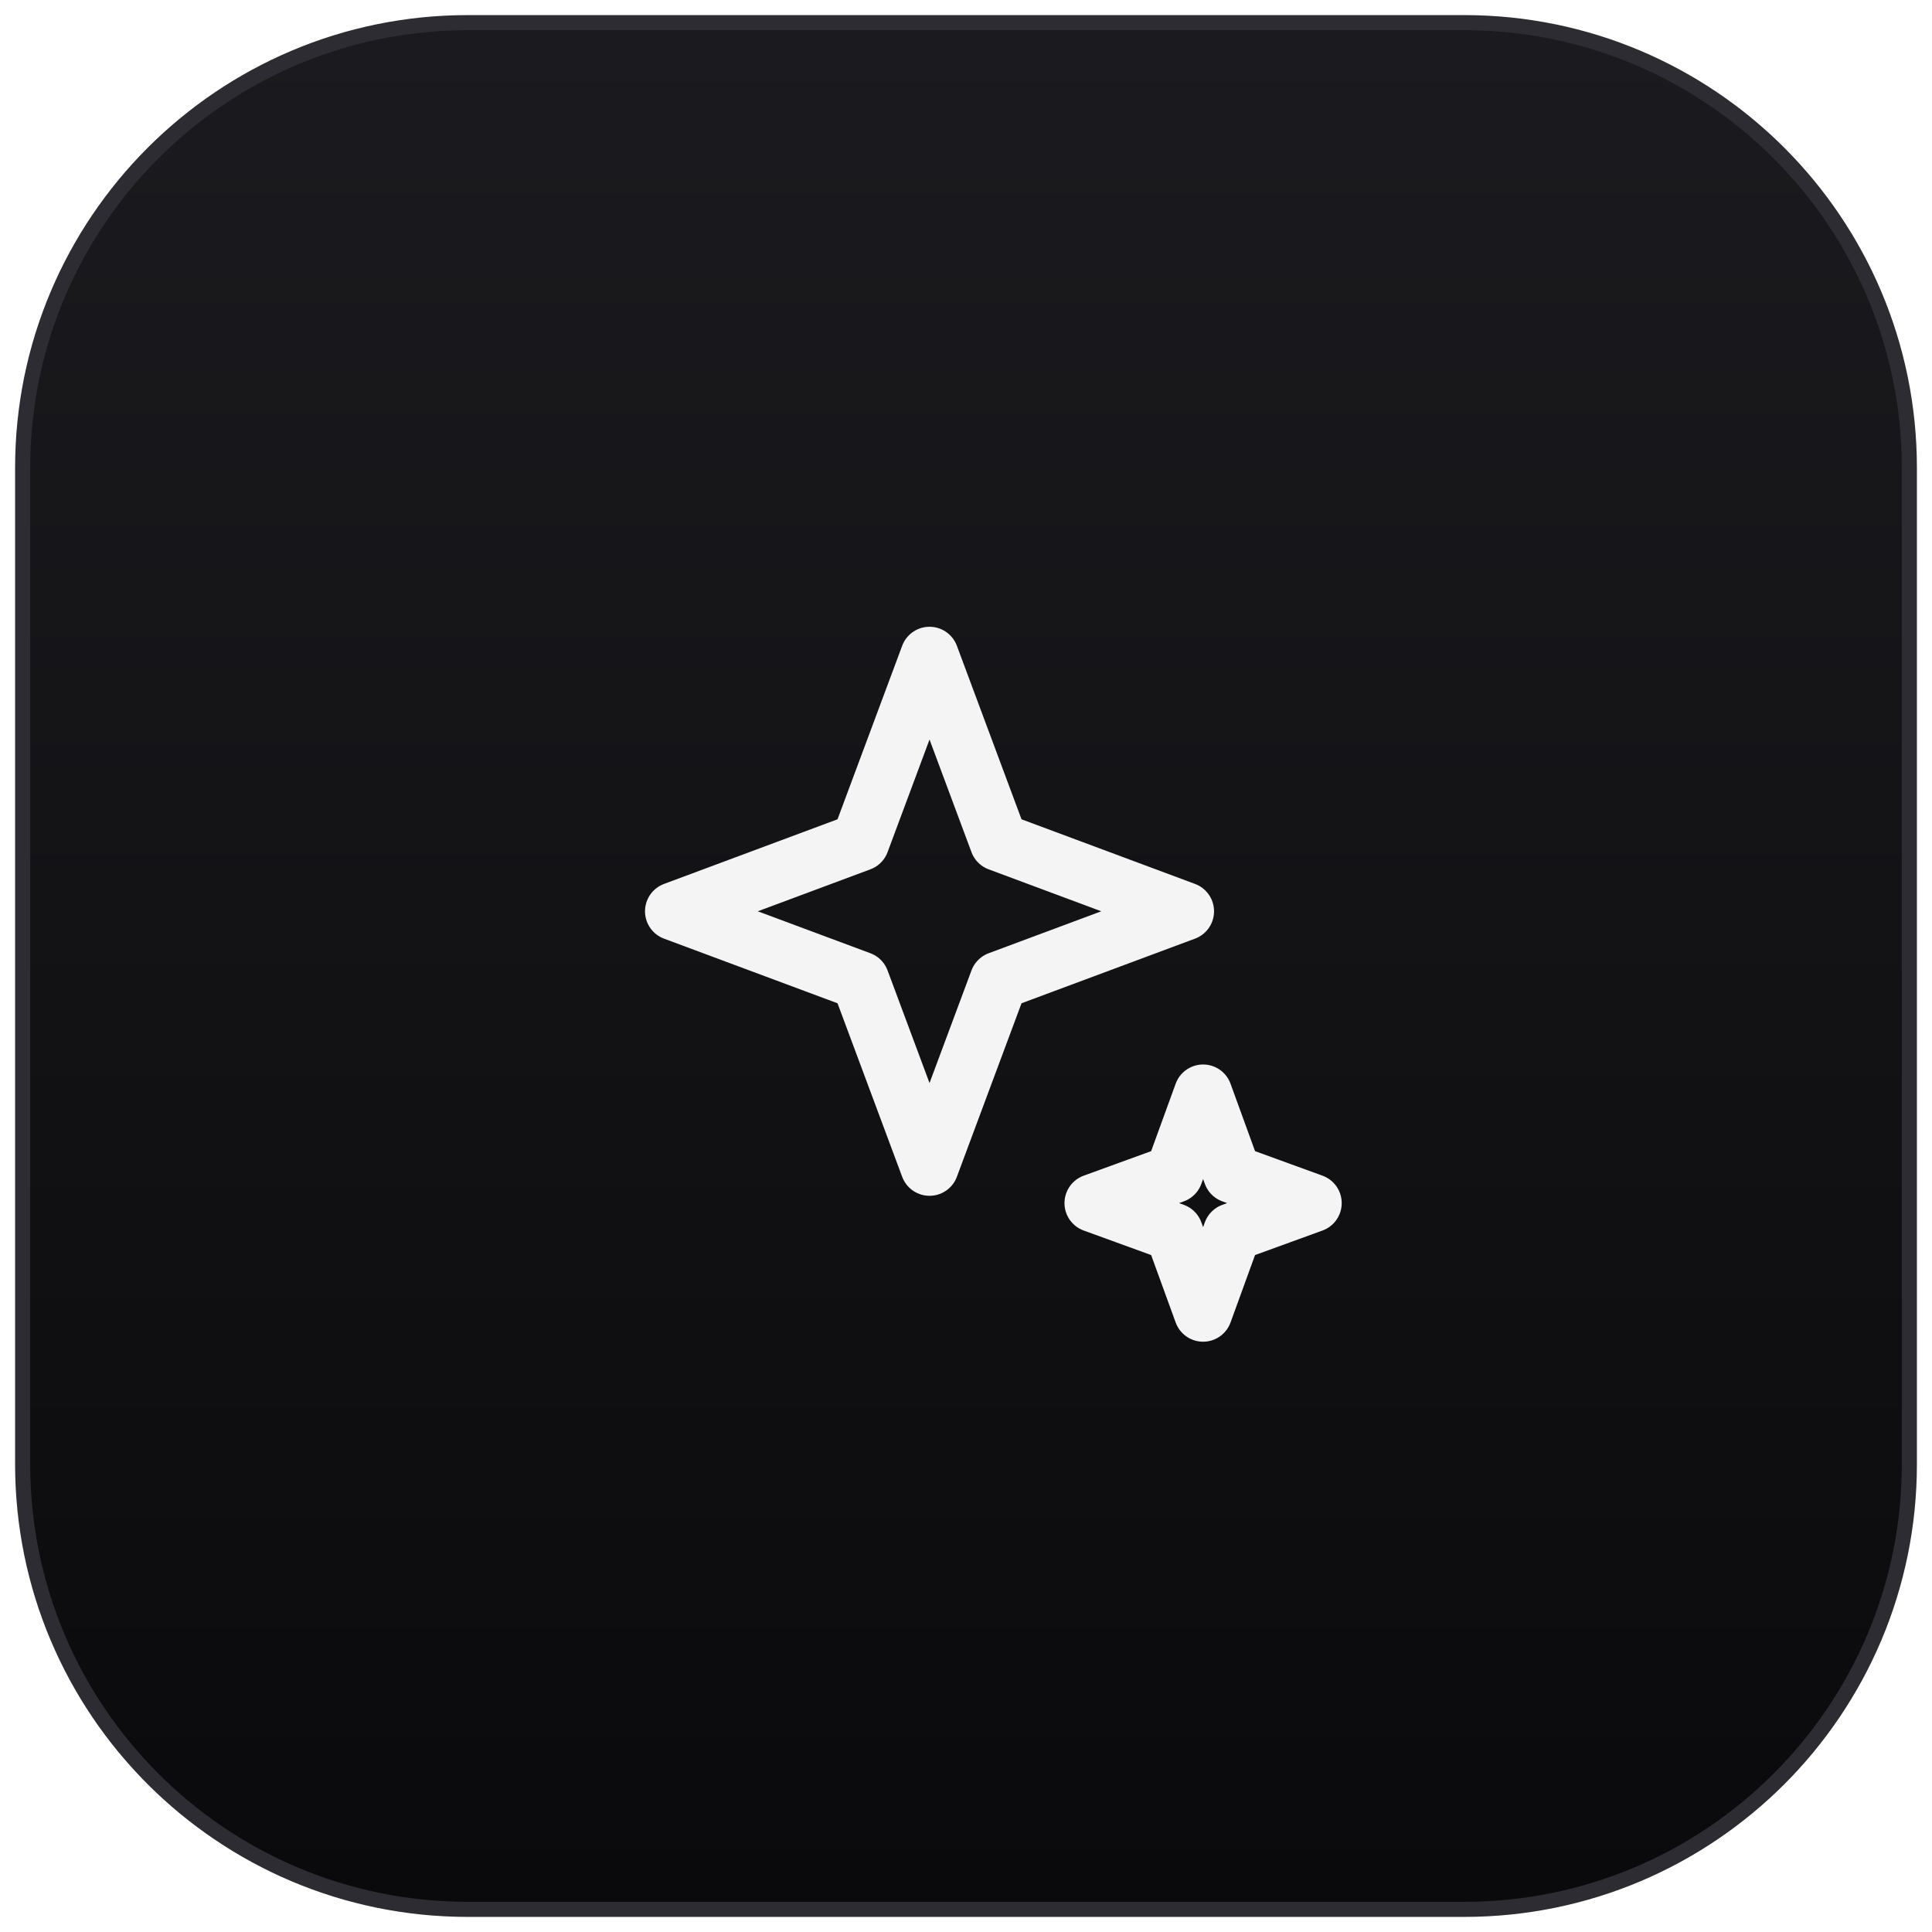
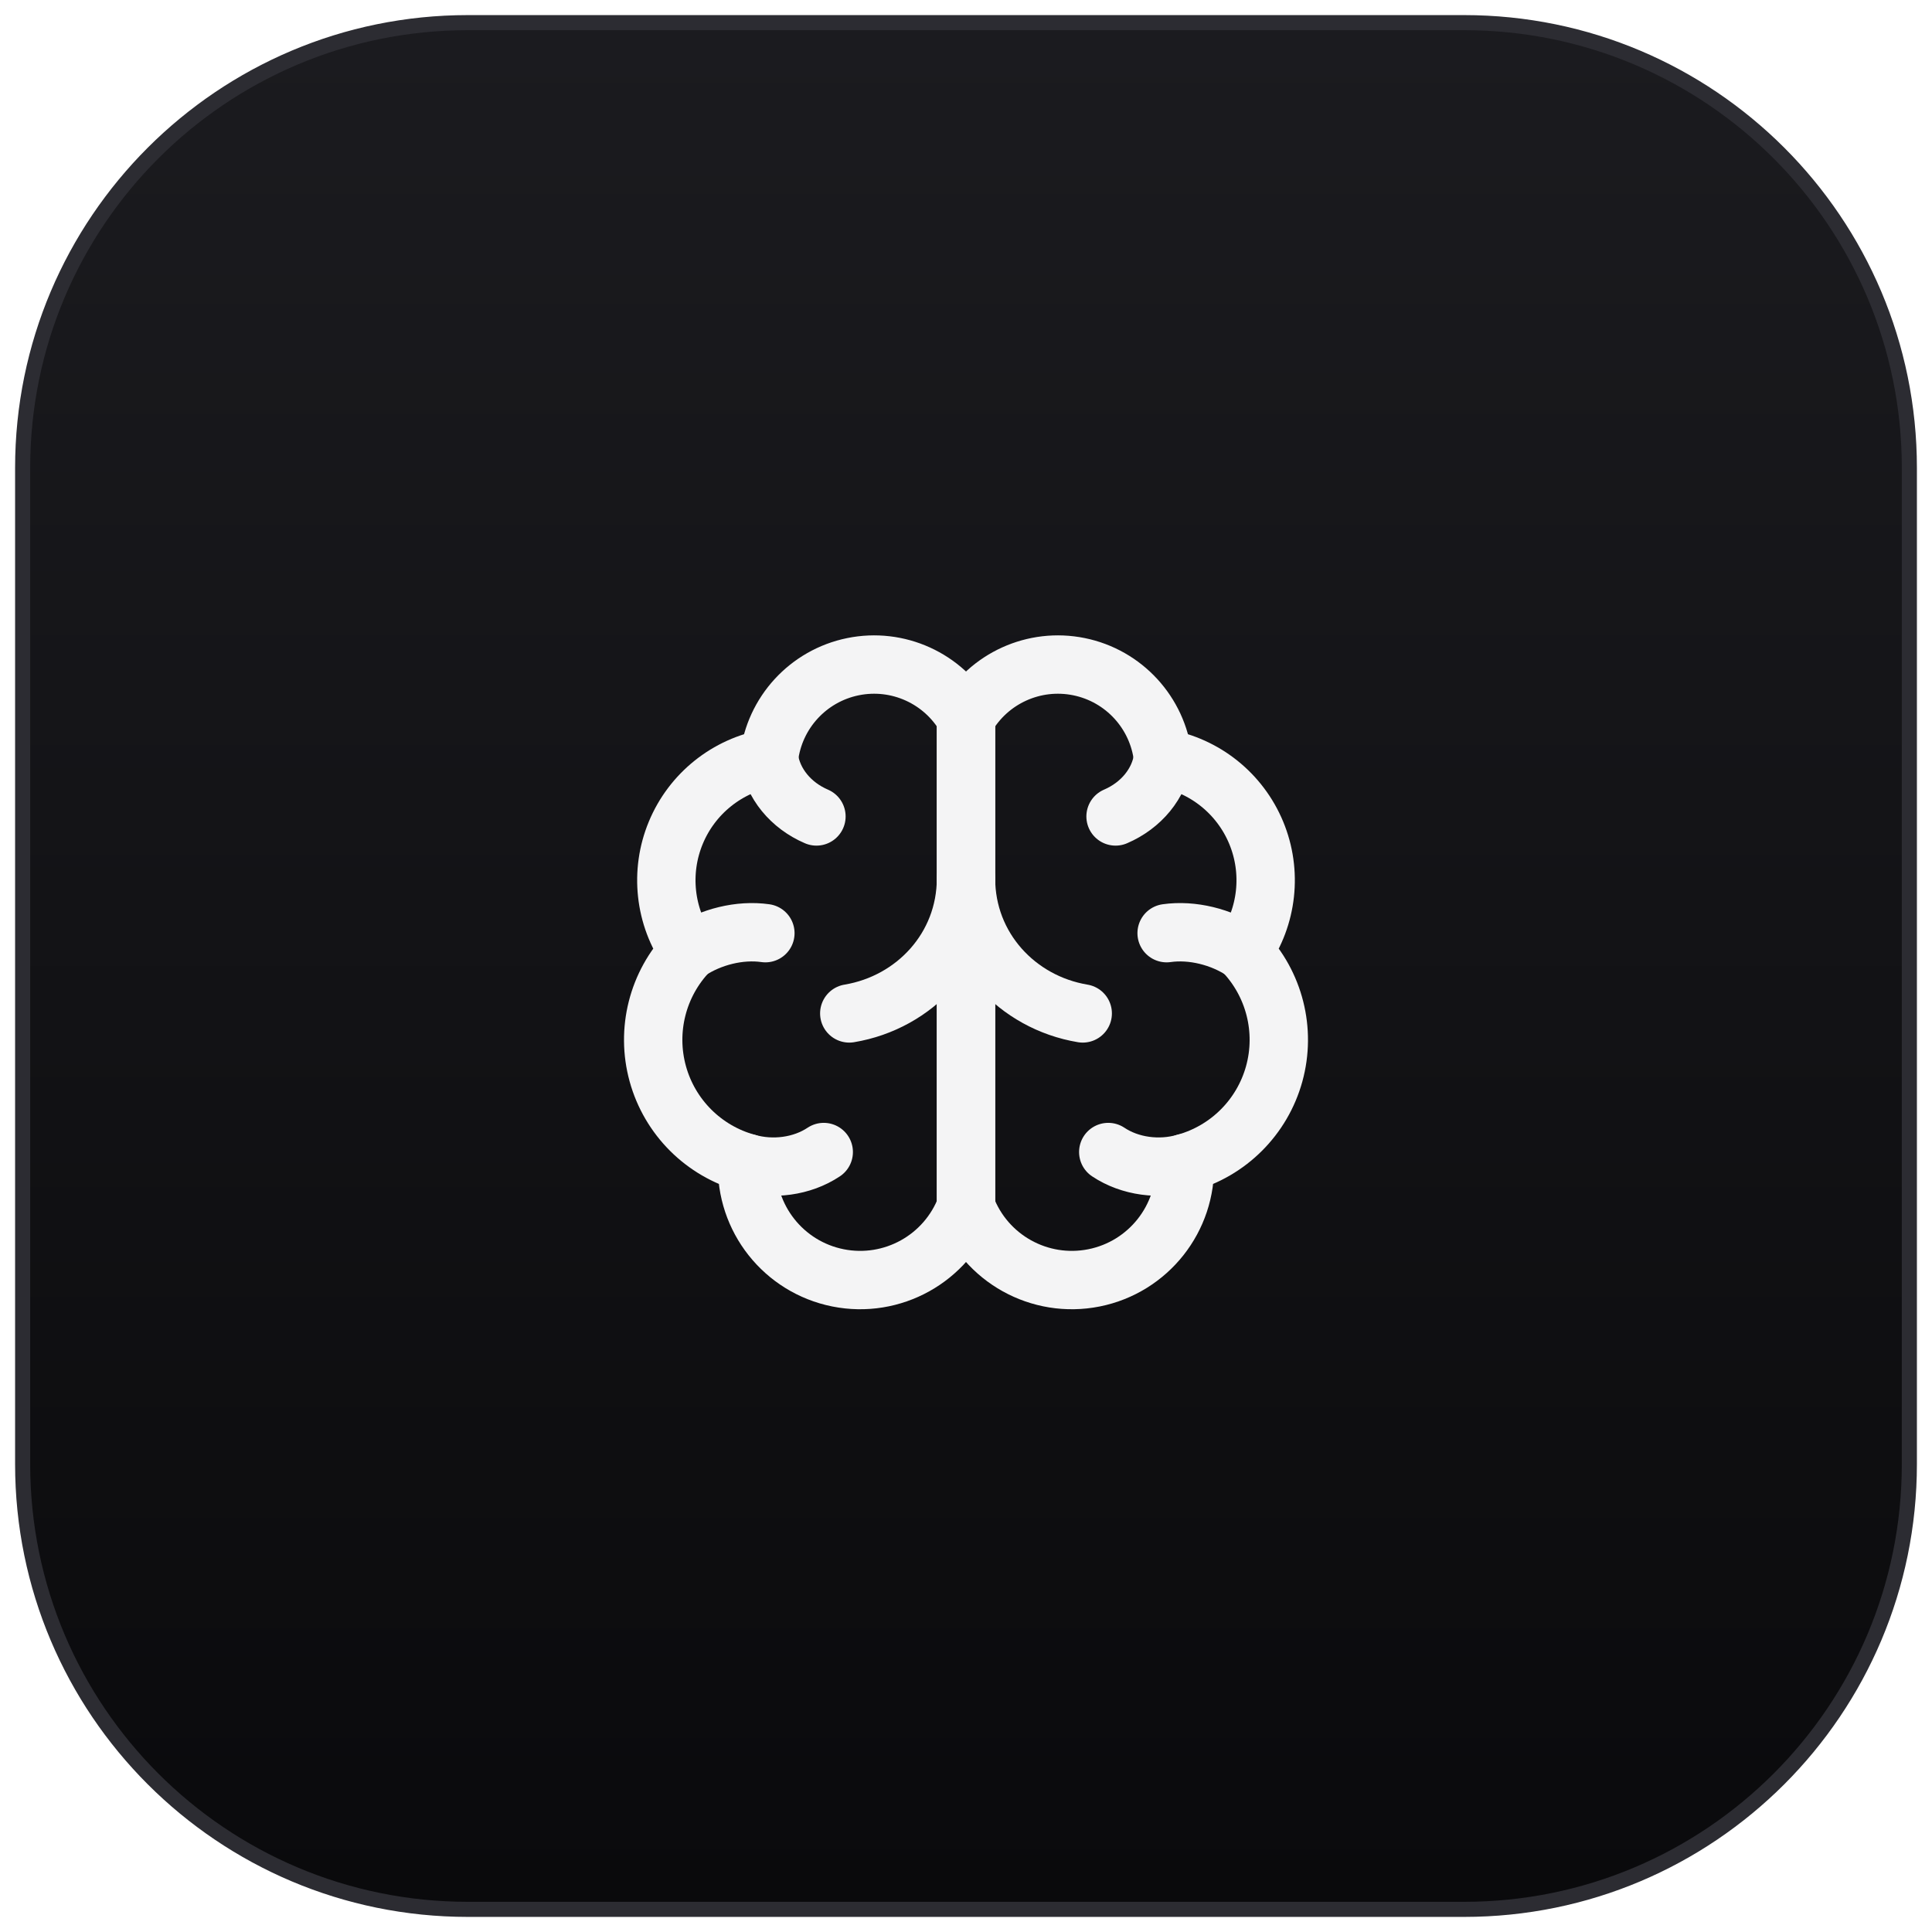
<svg xmlns="http://www.w3.org/2000/svg" width="512" height="512" viewBox="0 0 512 512">
  <defs>
    <linearGradient id="bg" x1="0" y1="0" x2="0" y2="1">
      <stop offset="0" stop-color="#1B1B1F" />
      <stop offset="1" stop-color="#0A0A0C" />
    </linearGradient>
  </defs>
  <rect x="6" y="6" width="500" height="500" rx="118" fill="url(#bg)" stroke="#2C2C32" stroke-width="4" />
  <g transform="translate(140 140) scale(9.666667)">
    <g fill="none" stroke="#F4F4F5" stroke-width="1.6" stroke-linecap="round" stroke-linejoin="round">
-       <path d="M11 3.5l1.9 5.1 5.1 1.9-5.1 1.9L11 17.5l-1.9-5.1L4 10.5l5.1-1.9z" />
-       <path d="M18.5 15.5l.8 2.2 2.2.8-2.2.8-.8 2.2-.8-2.2-2.2-.8 2.2-.8z" />
+       <path d="M12 5.2A2.9 2.9 0 0 0 6.6 6.3 3.4 3.4 0 0 0 4.4 11.6 3.5 3.5 0 0 0 6 17.4 3.1 3.1 0 0 0 12 18.6z" />
+       <path d="M12 5.2a2.9 2.9 0 0 1 5.4 1.1 3.4 3.4 0 0 1 2.2 5.3 3.5 3.5 0 0 1-1.6 5.8 3.1 3.1 0 0 1-6 1.2" />
+       <path d="M12 5.2v13.4" />
+       <path d="M12 9.6c0 1.9-1.4 3.4-3.2 3.7M12 9.6c0 1.9 1.4 3.4 3.2 3.7" />
+       <path d="M6.6 6.3c.1.7.6 1.3 1.3 1.6M17.4 6.3c-.1.7-.6 1.3-1.3 1.6M4.4 11.6c.6-.4 1.4-.6 2.1-.5M19.6 11.6c-.6-.4-1.4-.6-2.1-.5M6 17.4c.7.2 1.5.1 2.1-.3M18 17.4c-.7.2-1.5.1-2.1-.3" />
    </g>
  </g>
</svg>
